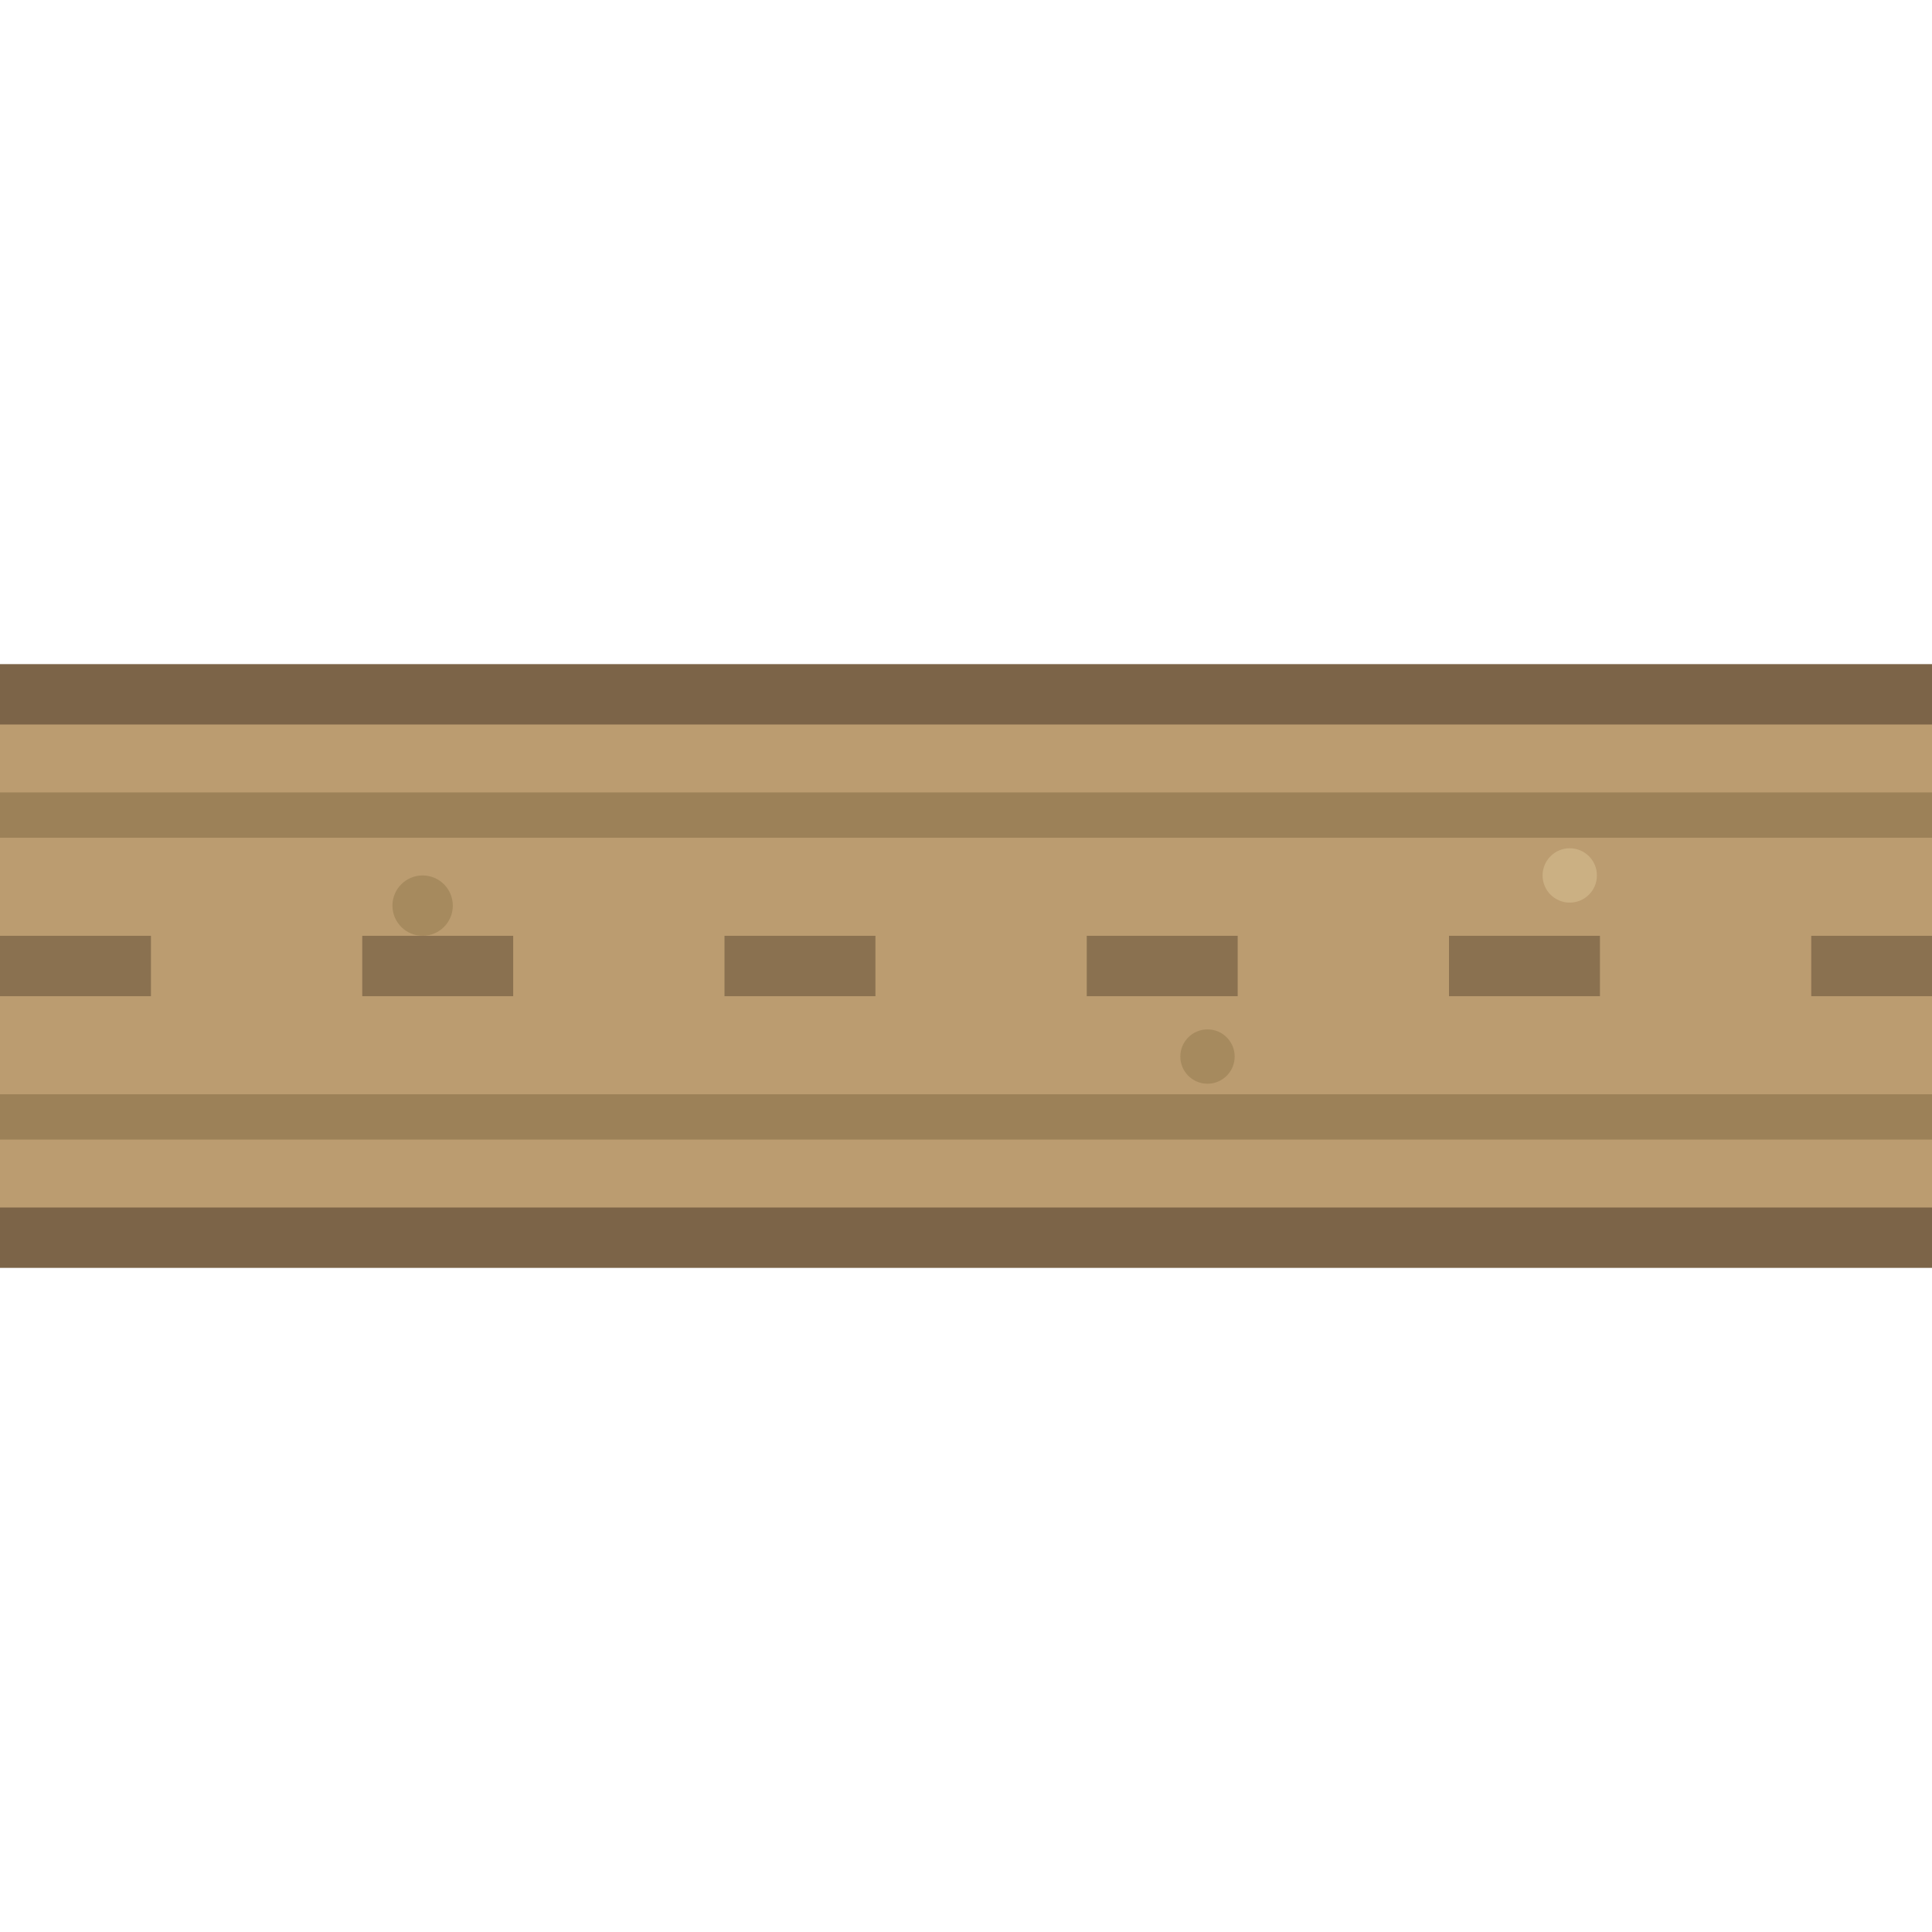
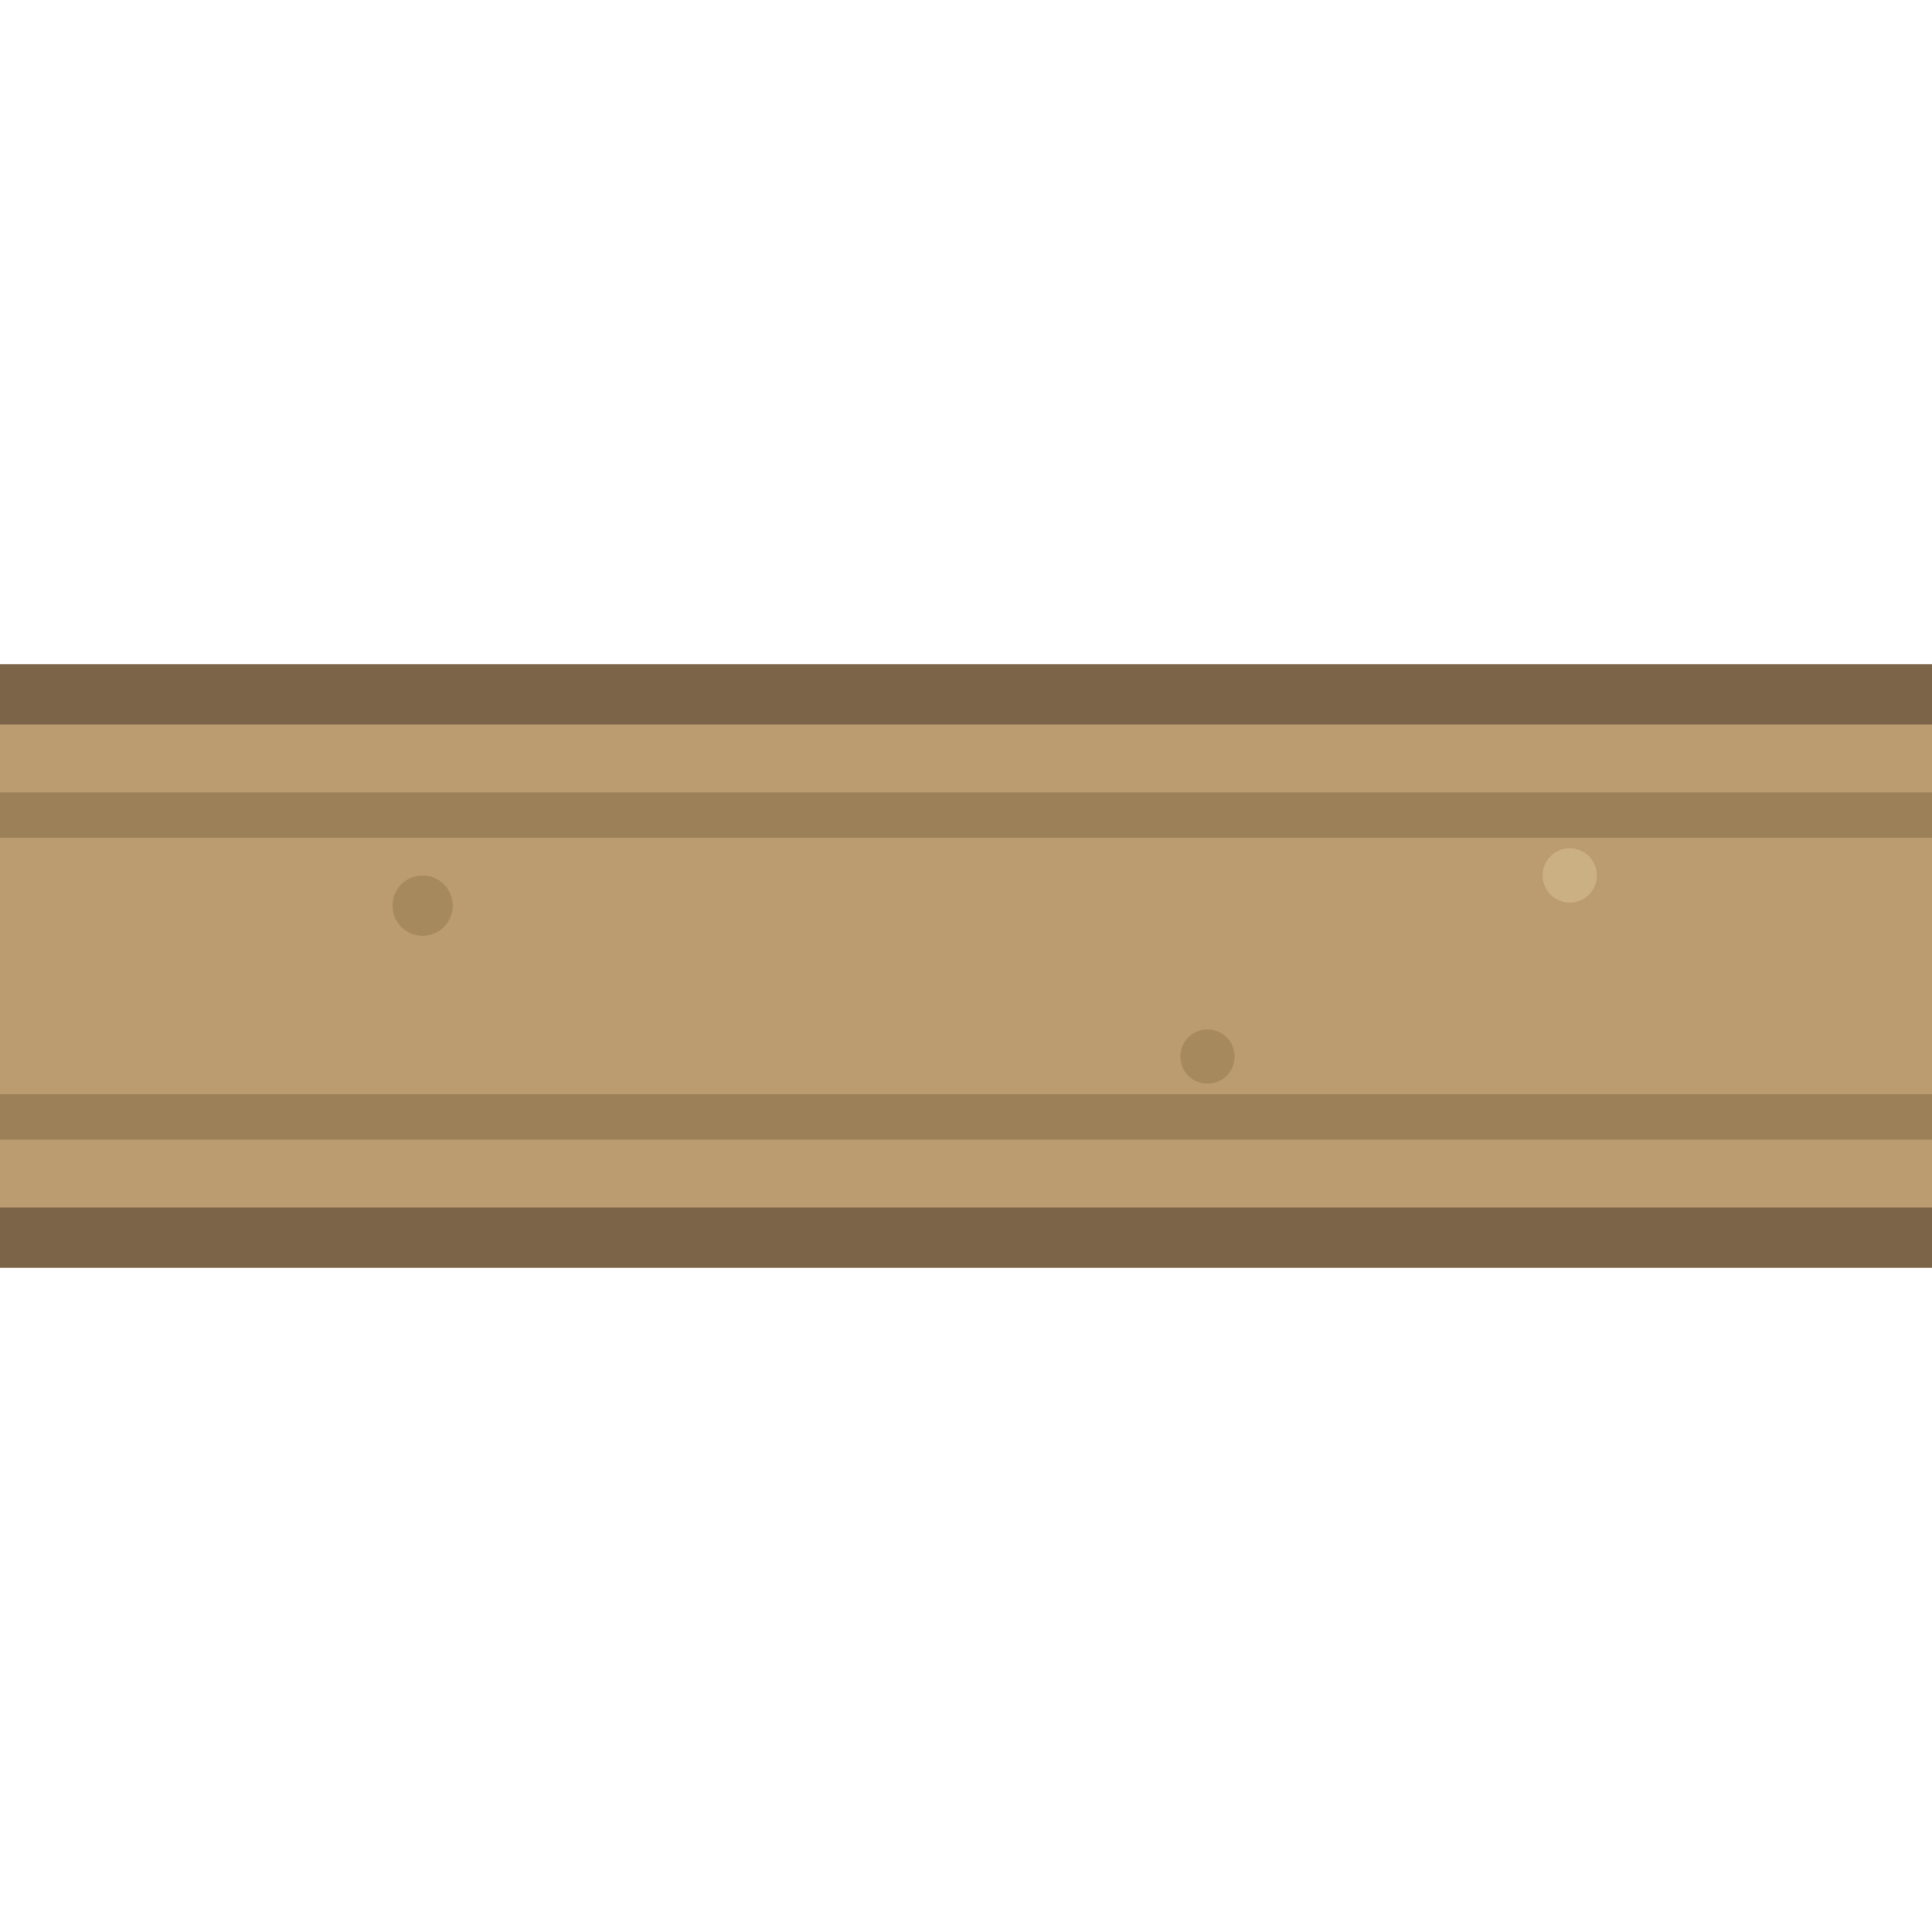
<svg xmlns="http://www.w3.org/2000/svg" viewBox="0 0 64 64">
  <path d="M0 32 L64 32" stroke="#7c6448" stroke-width="20" fill="none" />
  <path d="M0 32 L64 32" stroke="#bb9c70" stroke-width="16" fill="none" />
  <g stroke="#9c8158" stroke-width="1.5" fill="none">
    <path d="M0 27 L64 27" />
    <path d="M0 37 L64 37" />
  </g>
-   <path d="M0 32 L64 32" stroke="#8a7150" stroke-width="2" stroke-dasharray="5 7" fill="none" />
  <g fill="#a68a5e">
    <circle cx="14" cy="30" r="1" />
    <circle cx="40" cy="35" r="0.9" />
  </g>
  <circle cx="52" cy="29" r="0.9" fill="#cbb083" />
</svg>
